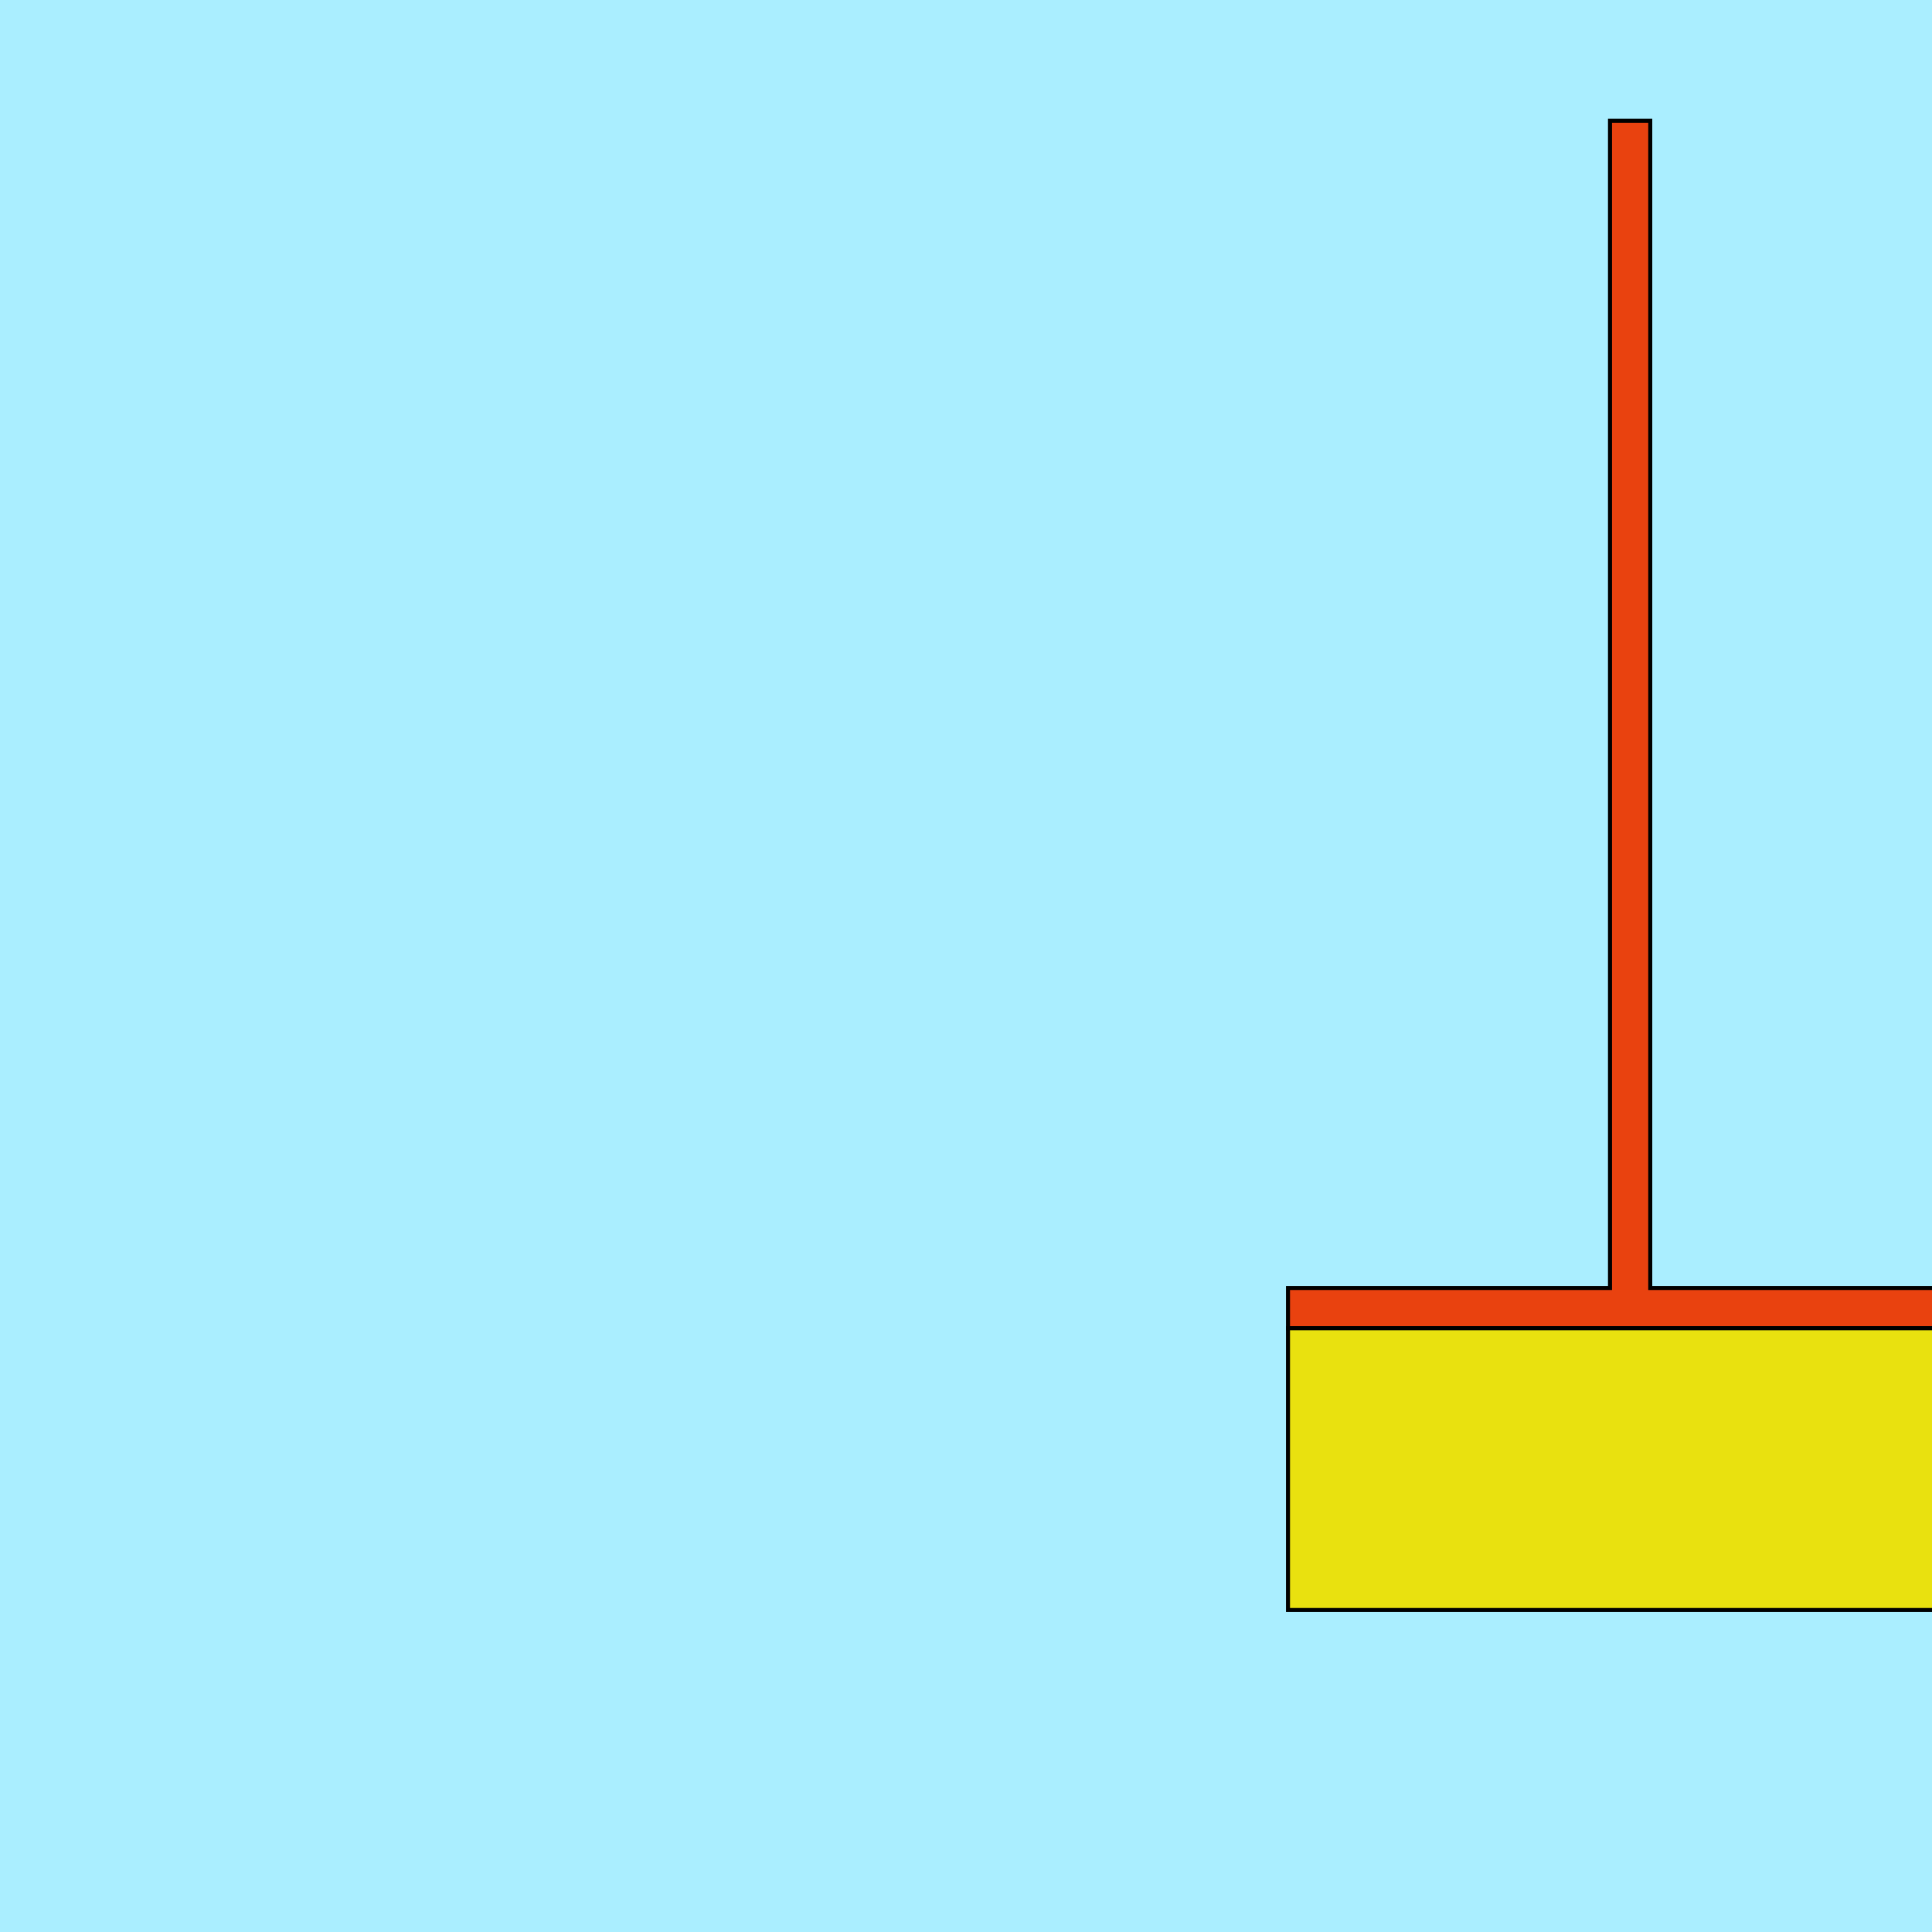
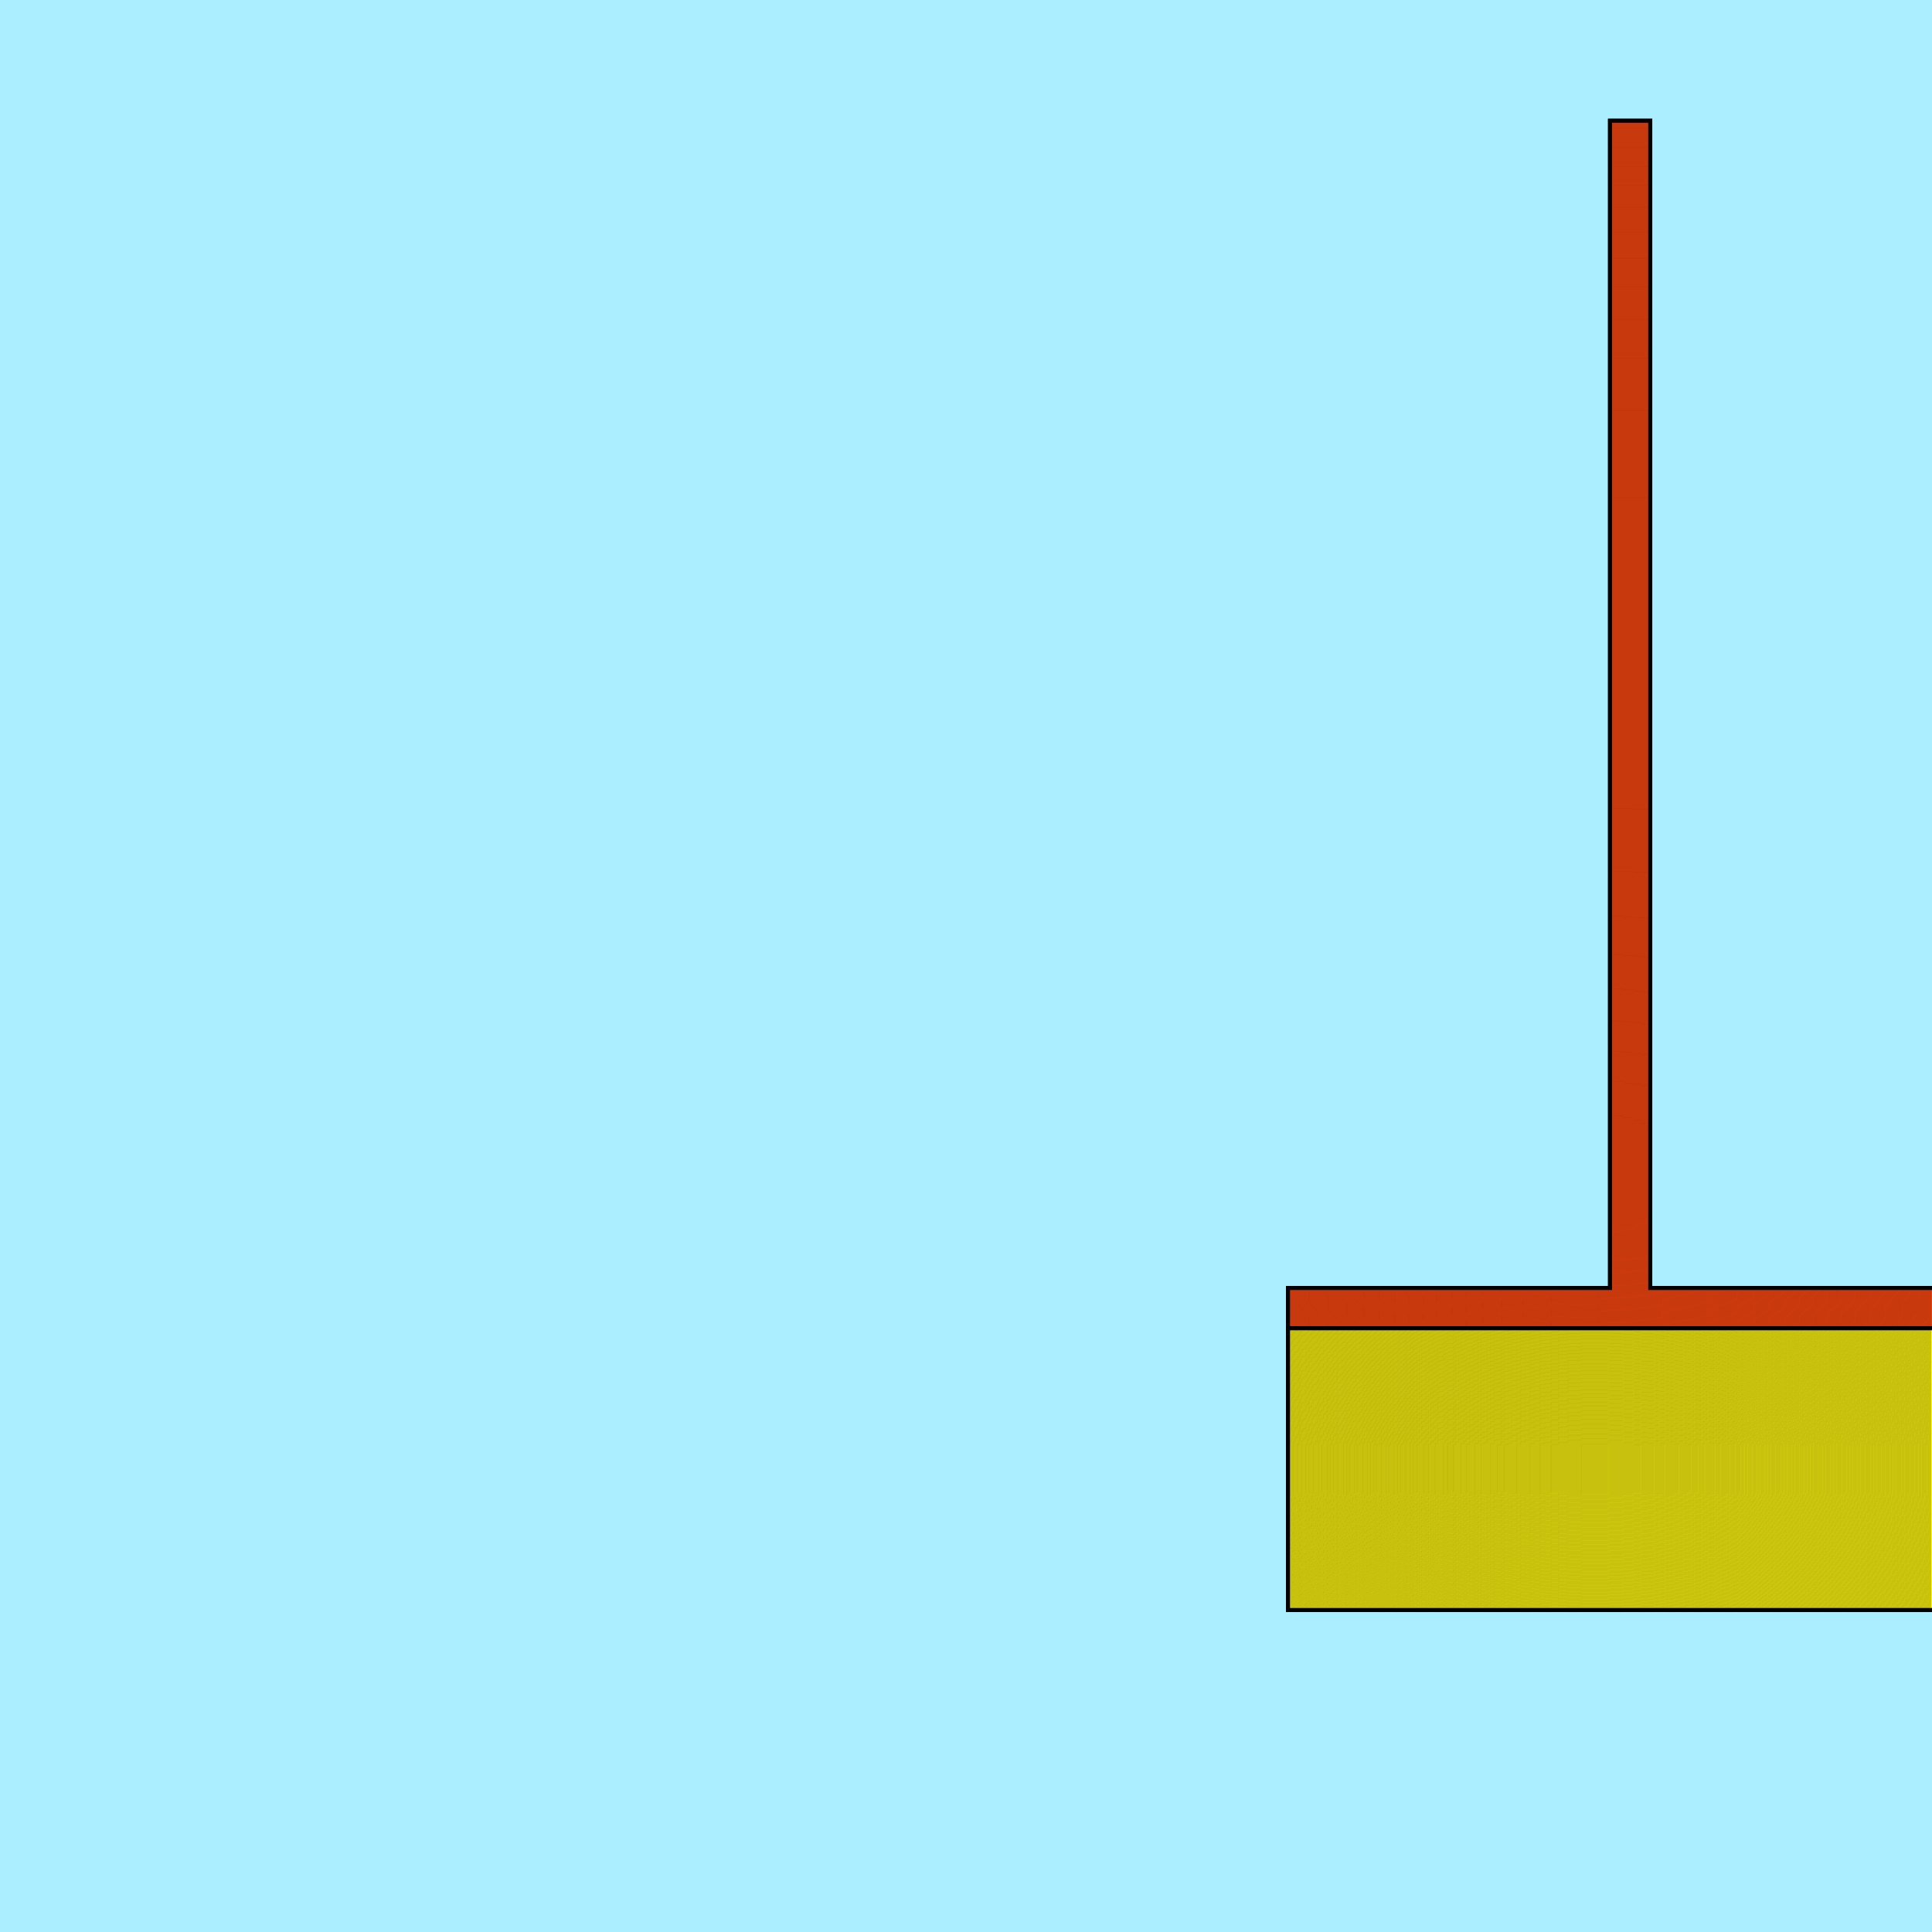
<svg xmlns="http://www.w3.org/2000/svg" width="48" height="48" id="svg2" version="1.1">
-   <defs id="defs4" />
+   <defs id="defs4">
+     <filter id="filter3854" color-interpolation-filters="sRGB">
+       <feGaussianBlur id="feGaussianBlur3856" stdDeviation="6" in="SourceGraphic" result="result0" />
+       <feDiffuseLighting id="feDiffuseLighting3858" diffuseConstant="1" surfaceScale="10" result="result5" kernelUnitLength="0.01">
+         <feDistantLight id="feDistantLight3872" elevation="15" azimuth="45" />
+       </feDiffuseLighting>
+       <feComposite id="feComposite3862" in2="SourceGraphic" k1="1" in="result5" result="result4" operator="arithmetic" k2="0" k3="0.6" k4="0" />
+     </filter>
+   </defs>
  <g id="layer1" transform="translate(0,-1004.362)">
    <rect style="opacity:1;fill:#aaeeff;fill-opacity:1;stroke:none;stroke-width:1;stroke-miterlimit:2;stroke-opacity:1;stroke-dasharray:none;stroke-linejoin:miter;fill-rule:nonzero" id="rect3006" width="48" height="48" x="0" y="1004.362" />
  </g>
  <g id="layer2">
-     <path style="fill:#e9420f;stroke:#000000;stroke-width:0.1;stroke-linecap:butt;stroke-linejoin:miter;stroke-opacity:1;stroke-miterlimit:4;stroke-dasharray:none;fill-opacity:1" d="m 41,3 0,29 8,0 0,1 -17,0 0,-1 8,0 0,-29 z" id="path3806" />
-     <path style="fill:#e9e10f;stroke:#000000;stroke-width:0.1;stroke-linecap:butt;stroke-linejoin:miter;stroke-opacity:1;stroke-miterlimit:4;stroke-dasharray:none;fill-opacity:1;filter:url(#filter3810)" d="m 32,33 0,7 17,0 0,-7 z" id="path3808" />
+     <path style="fill:#e9420f;stroke:#000000;stroke-width:0.1;stroke-linecap:butt;stroke-linejoin:miter;stroke-opacity:1;stroke-miterlimit:4;stroke-dasharray:none;fill-opacity:1;filter:url(#filter3854)" d="m 41,3 0,29 8,0 0,1 -17,0 0,-1 8,0 0,-29 z" id="path3806" />
+     <path style="fill:#e9e10f;stroke:#000000;stroke-width:0.1;stroke-linecap:butt;stroke-linejoin:miter;stroke-opacity:1;stroke-miterlimit:4;stroke-dasharray:none;fill-opacity:1;filter:url(#filter3854)" d="m 32,33 0,7 17,0 0,-7 z" id="path3808" />
  </g>
</svg>
